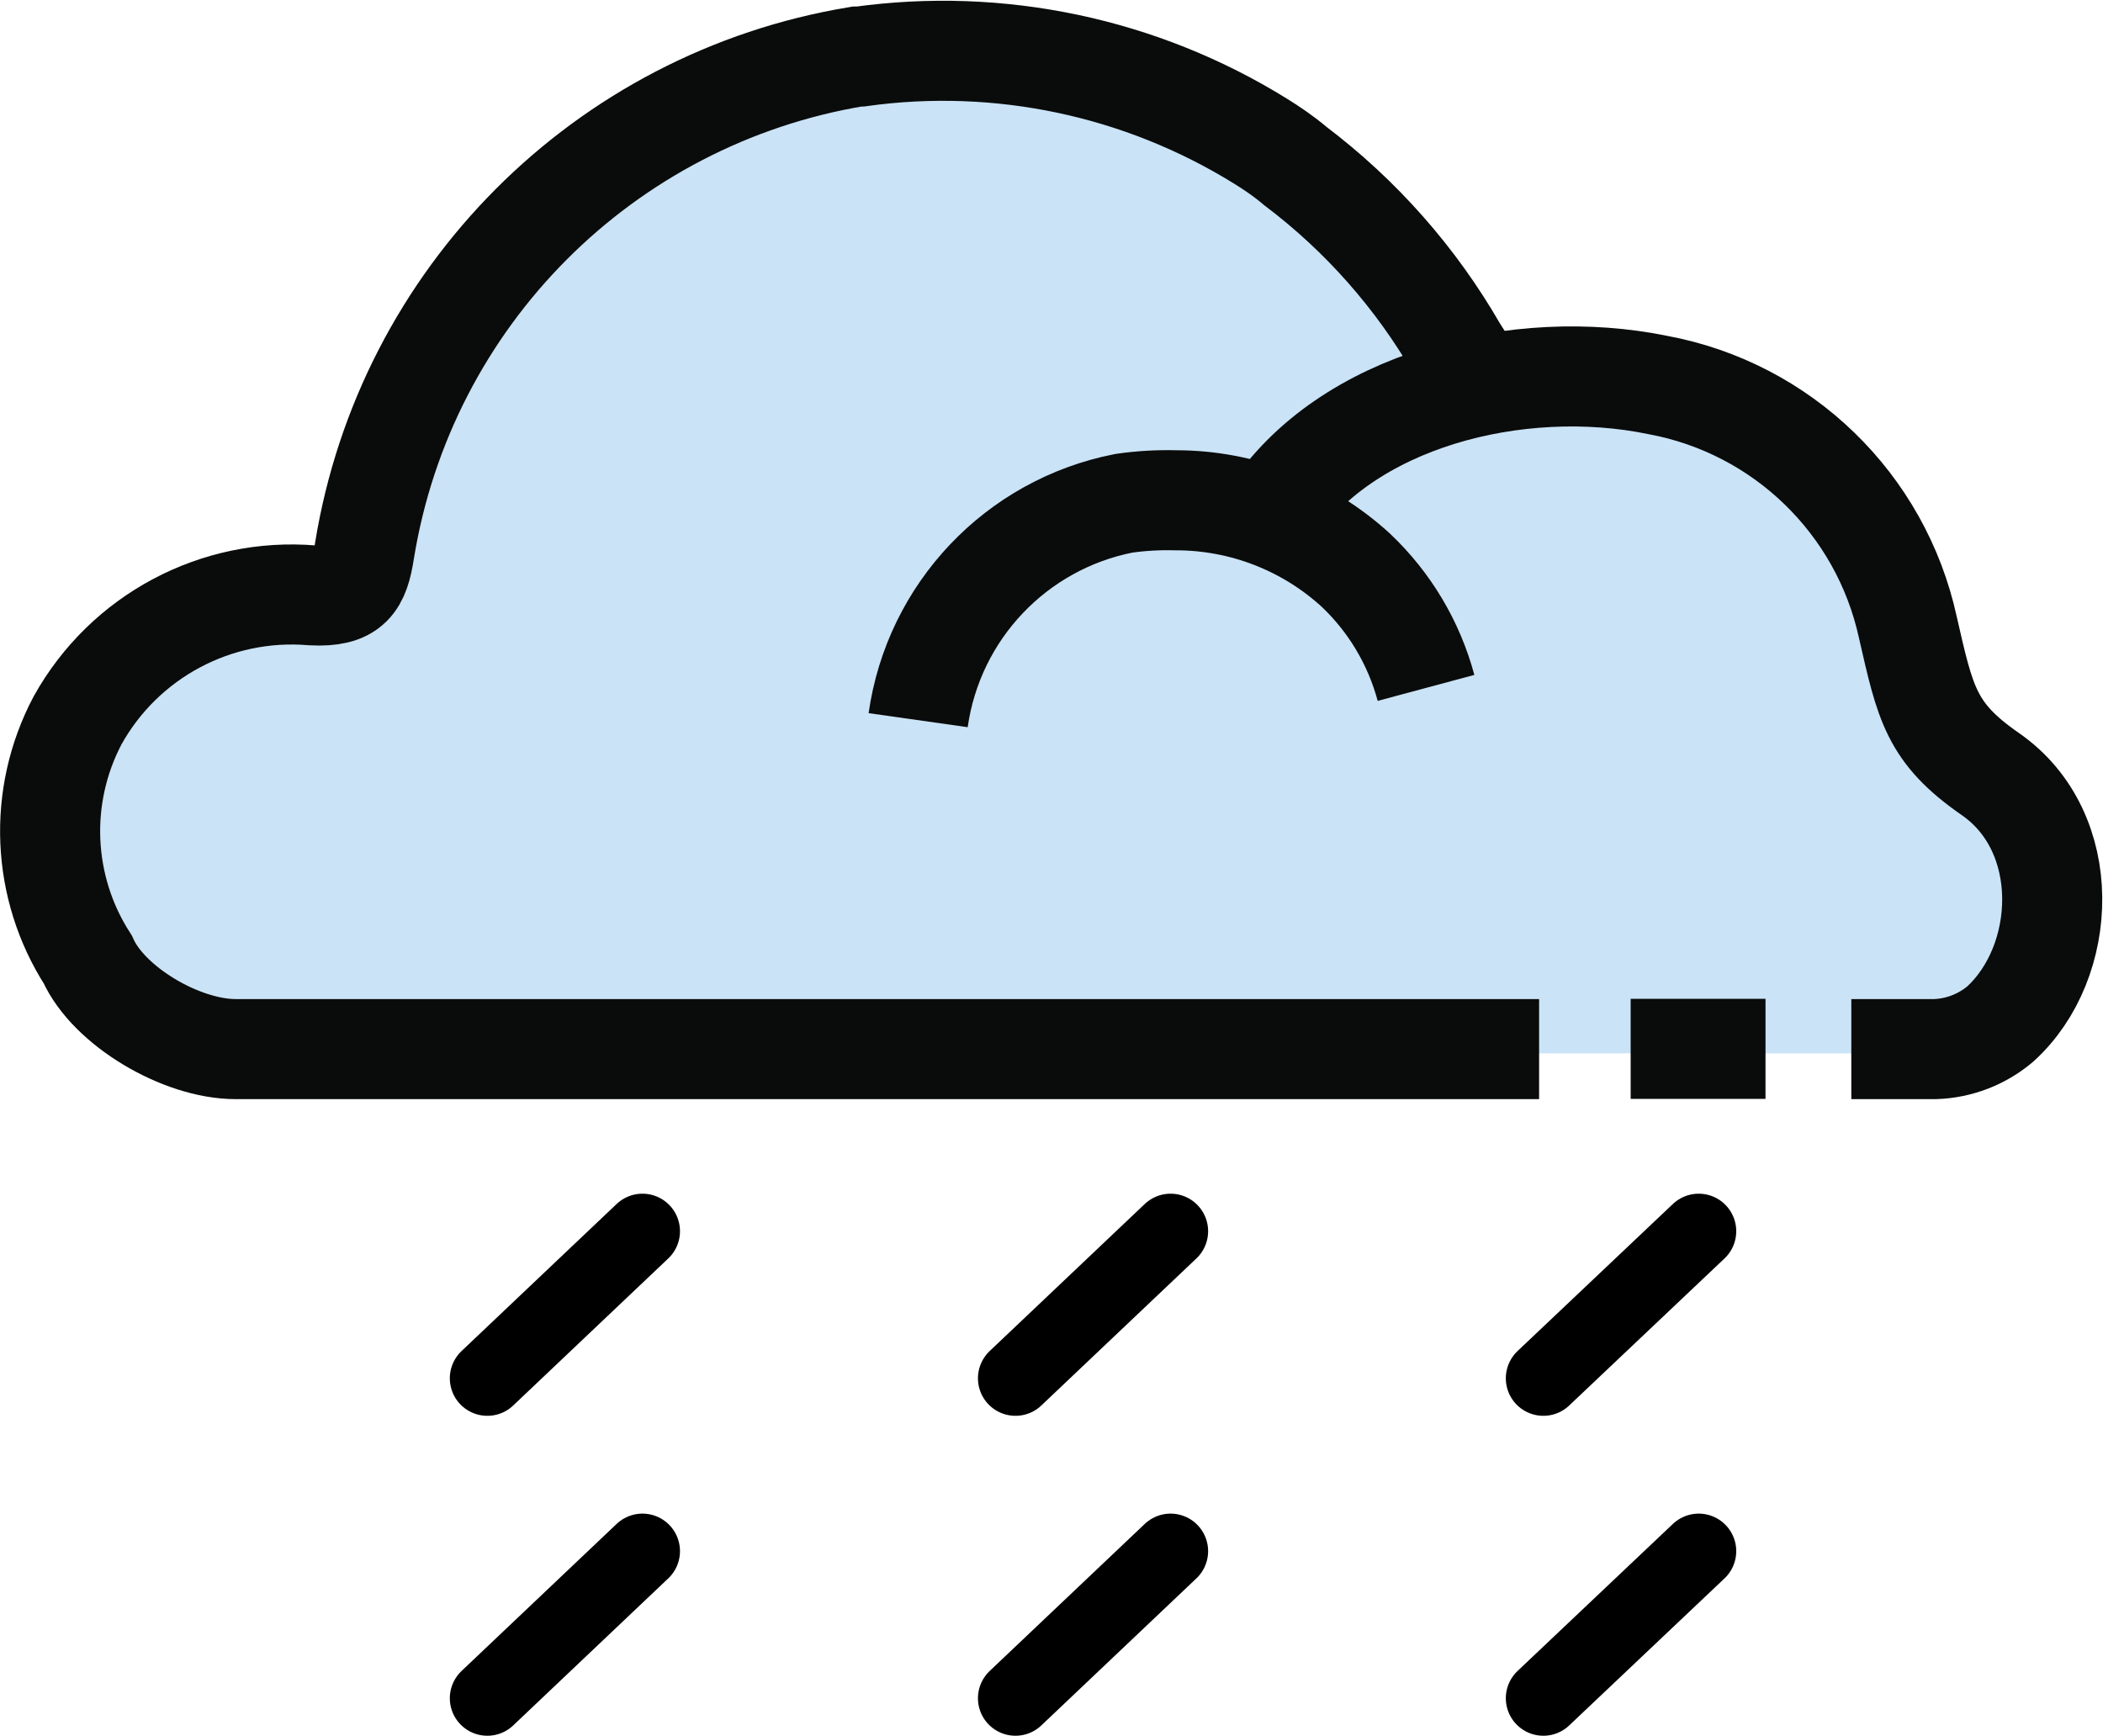
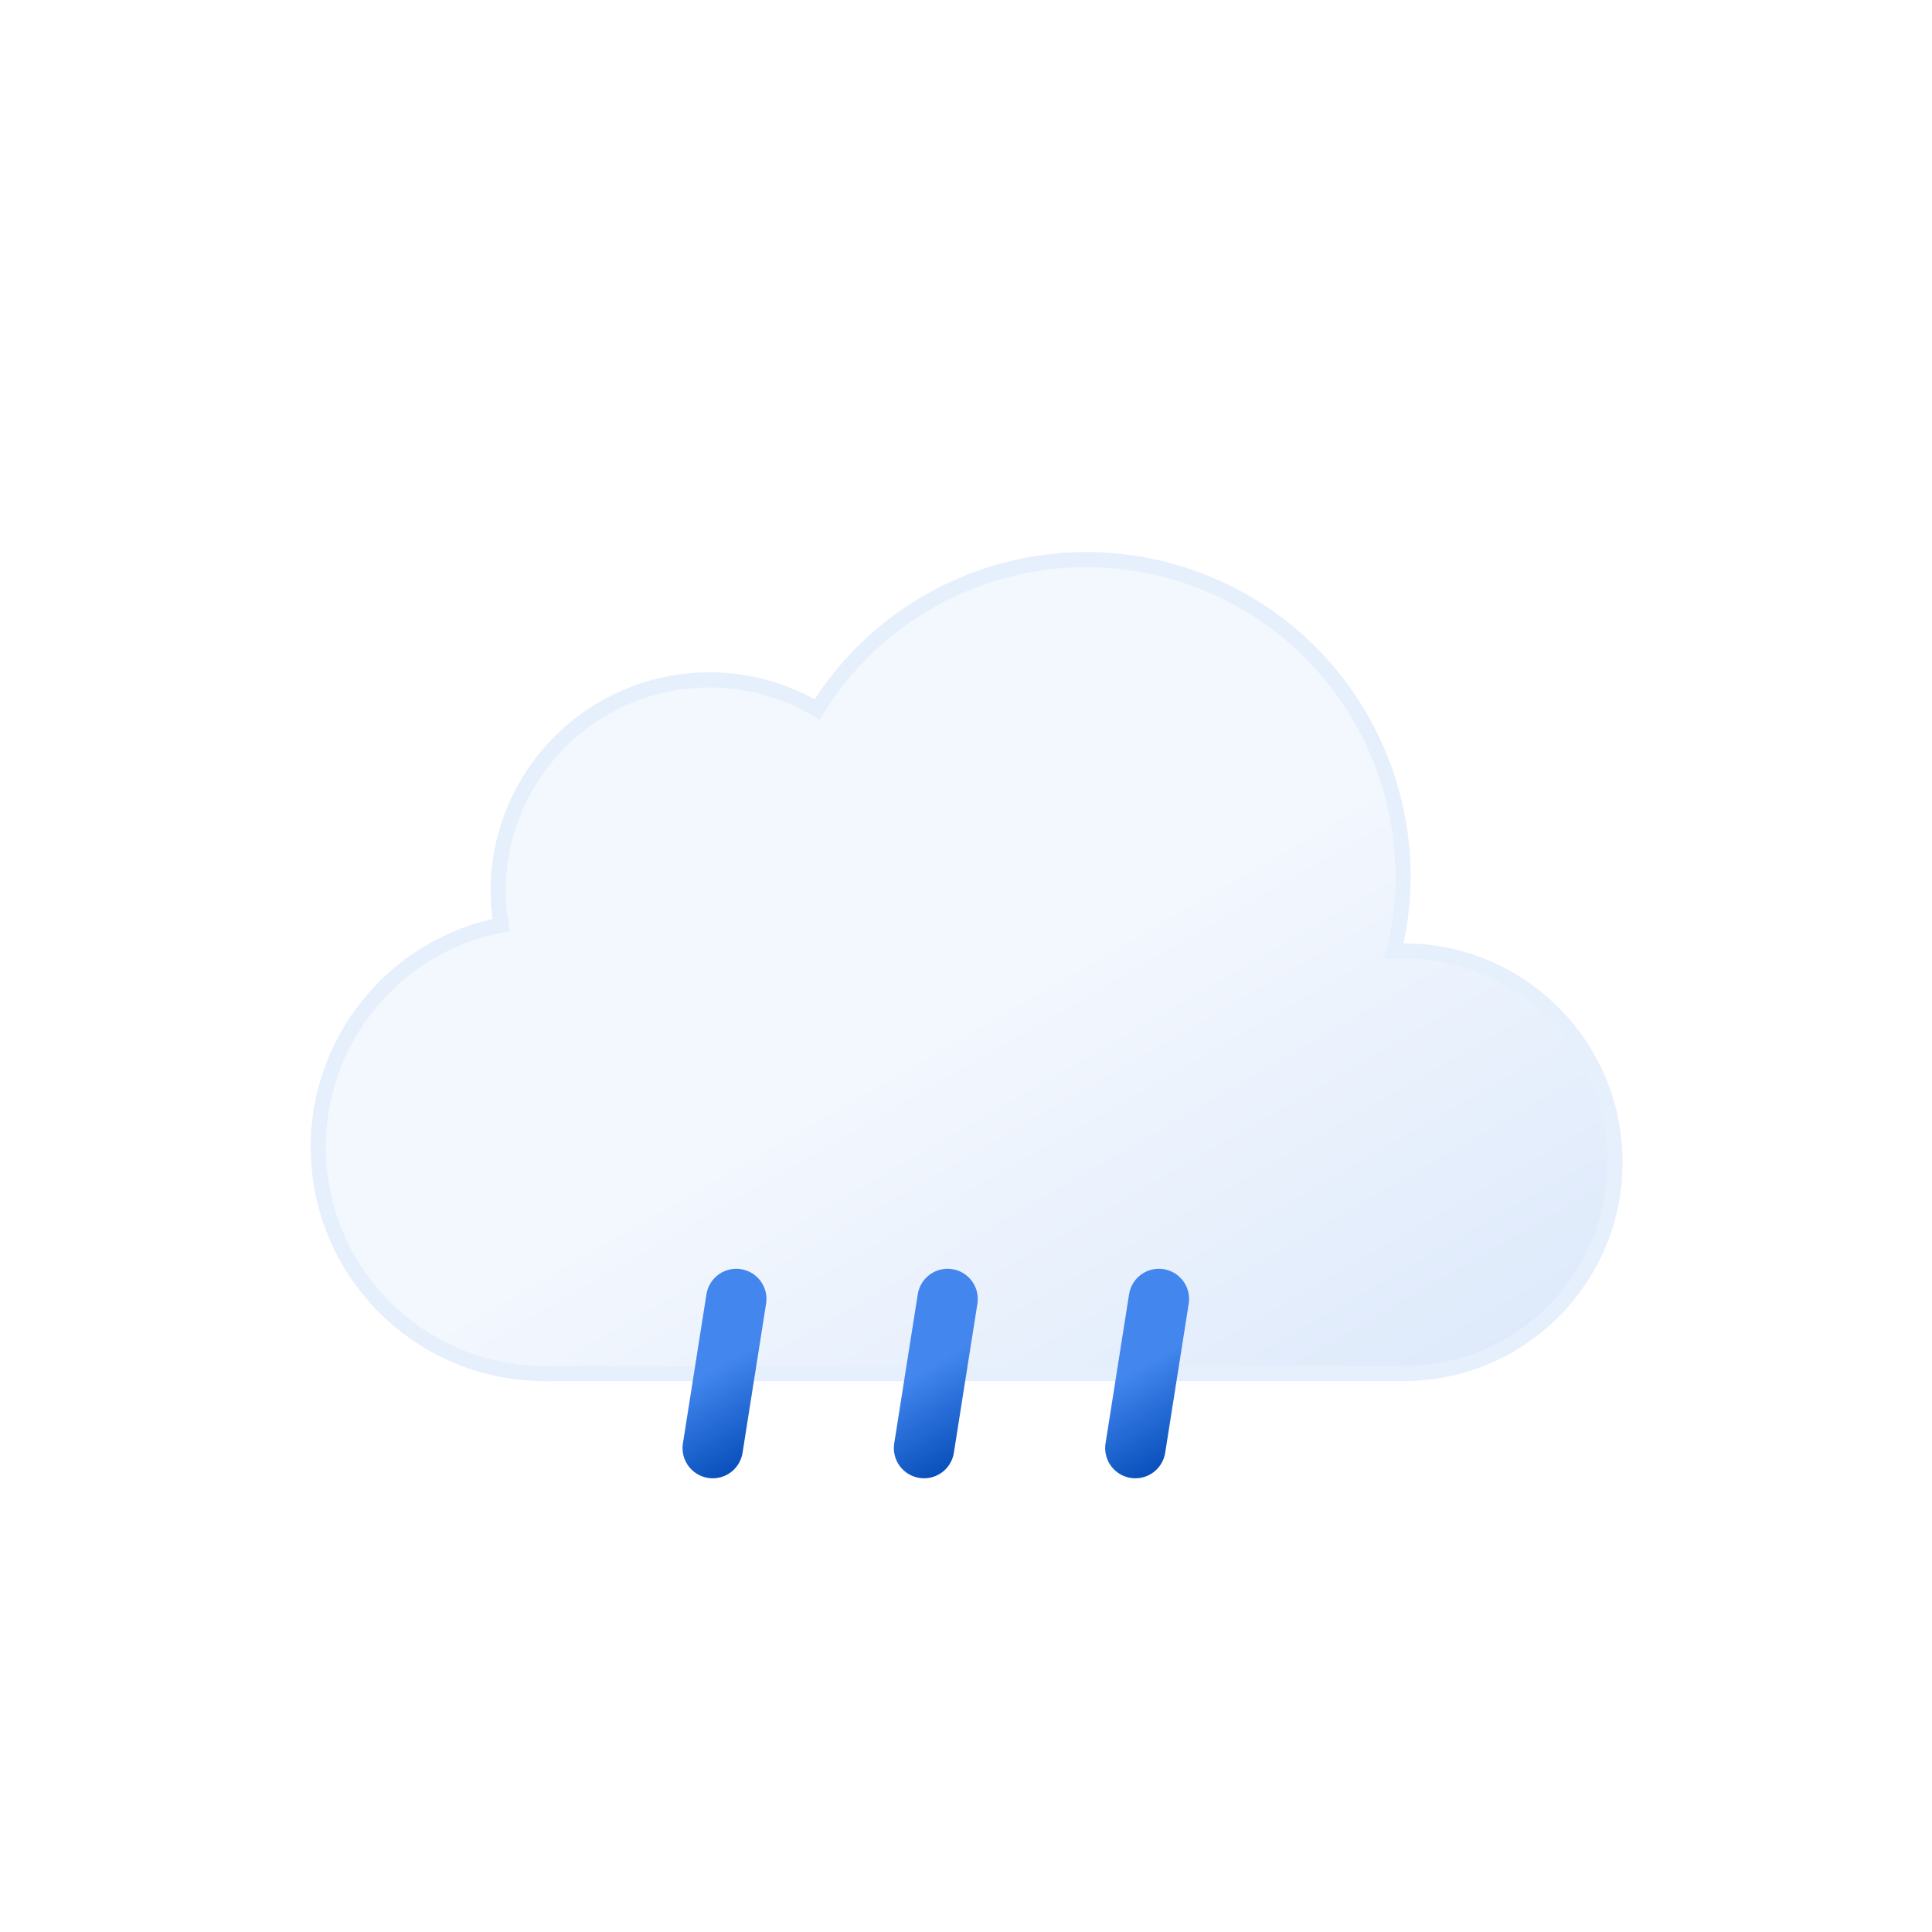
- <svg xmlns="http://www.w3.org/2000/svg" viewBox="0 0 84.06 69.39">
+ <svg xmlns="http://www.w3.org/2000/svg" xmlns:xlink="http://www.w3.org/1999/xlink" viewBox="0 0 64 64">
  <defs>
-     <style>.cls-1{fill:#cae3f6;}.cls-2,.cls-3{fill:none;stroke-miterlimit:10;}.cls-2{stroke:#000;stroke-linecap:round;stroke-width:3px;}.cls-3{stroke:#0a0b0b;stroke-width:4px;}</style>
+     <linearGradient id="a" x1="22.56" y1="21.96" x2="39.2" y2="50.8" gradientUnits="userSpaceOnUse">
+       <stop offset="0" stop-color="#f3f7fe" />
+       <stop offset="0.45" stop-color="#f3f7fe" />
+       <stop offset="1" stop-color="#deeafb" />
+     </linearGradient>
+     <linearGradient id="b" x1="22.53" y1="42.95" x2="25.47" y2="48.05" gradientUnits="userSpaceOnUse">
+       <stop offset="0" stop-color="#4286ee" />
+       <stop offset="0.45" stop-color="#4286ee" />
+       <stop offset="1" stop-color="#0950bc" />
+     </linearGradient>
+     <linearGradient id="c" x1="29.53" y1="42.95" x2="32.47" y2="48.05" xlink:href="#b" />
+     <linearGradient id="d" x1="36.53" y1="42.95" x2="39.47" y2="48.05" xlink:href="#b" />
  </defs>
-   <g id="Layer_2" data-name="Layer 2">
-     <g id="Layer_1-2" data-name="Layer 1">
-       <path class="cls-1" d="M61.52,42.12H9.42c-2.18,0-5.08-1.72-5.91-3.59A9.47,9.47,0,0,1,3.1,29a9.79,9.79,0,0,1,9.38-5c1.57.08,1.89-.49,2.09-1.8A23.9,23.9,0,0,1,34.26,2.44l.12,0a24,24,0,0,1,16,3.38c.47.29.94.6,1.4,1a24.37,24.37,0,0,1,6.46,7.32L59,15.34" />
-       <path class="cls-1" d="M36.7,29a10.32,10.32,0,0,1,8.22-8.68,13.4,13.4,0,0,1,2-.15,10.68,10.68,0,0,1,7.19,2.78A10.16,10.16,0,0,1,57,27.68" />
-       <path class="cls-1" d="M50.77,20.78c3-4.64,9.95-6.35,15.49-5.21a12.57,12.57,0,0,1,10,9.69c.7,3,.93,4.22,3.29,5.85,3.36,2.33,3.12,7.54.4,10a4.26,4.26,0,0,1-2.6,1h-18" />
-       <line class="cls-1" x1="65.18" y1="42.11" x2="70.57" y2="42.11" />
-       <line class="cls-2" x1="67.9" y1="62.01" x2="61.69" y2="67.89" />
-       <line class="cls-2" x1="25.68" y1="62.01" x2="19.48" y2="67.89" />
-       <line class="cls-2" x1="46.79" y1="62.01" x2="40.59" y2="67.89" />
-       <line class="cls-2" x1="67.9" y1="49.22" x2="61.69" y2="55.1" />
-       <line class="cls-2" x1="25.68" y1="49.22" x2="19.48" y2="55.1" />
-       <line class="cls-2" x1="46.79" y1="49.22" x2="40.59" y2="55.1" />
-       <path class="cls-3" d="M61.52,41.94H9.42c-2.18,0-5.08-1.72-5.91-3.58A9.49,9.49,0,0,1,3.1,28.8a9.79,9.79,0,0,1,9.38-5c1.57.08,1.89-.49,2.09-1.79A23.9,23.9,0,0,1,34.26,2.26l.12,0a24.08,24.08,0,0,1,16,3.38c.47.29.94.61,1.4,1a24.49,24.49,0,0,1,6.46,7.32L59,15.16" />
-       <path class="cls-3" d="M36.7,28.79a10.31,10.31,0,0,1,8.22-8.67A12.28,12.28,0,0,1,47,20a10.64,10.64,0,0,1,7.19,2.79A10.08,10.08,0,0,1,57,27.5" />
-       <path class="cls-3" d="M50.77,20.61c3-4.65,9.95-6.36,15.49-5.22a12.58,12.58,0,0,1,10,9.69c.7,3.06.93,4.22,3.29,5.86,3.36,2.32,3.12,7.53.4,10a4.26,4.26,0,0,1-2.6,1H74" />
-       <line class="cls-3" x1="65.18" y1="41.93" x2="70.57" y2="41.93" />
-     </g>
-   </g>
+   <path d="M46.5,31.5l-.32,0a10.49,10.49,0,0,0-19.11-8,7,7,0,0,0-10.57,6,7.21,7.21,0,0,0,.1,1.14A7.5,7.5,0,0,0,18,45.5a4.19,4.19,0,0,0,.5,0v0h28a7,7,0,0,0,0-14Z" stroke="#e6effc" stroke-miterlimit="10" stroke-width="0.5" fill="url(#a)" />
+   <line x1="24.39" y1="43.03" x2="23.61" y2="47.97" fill="none" stroke-linecap="round" stroke-miterlimit="10" stroke-width="2" stroke="url(#b)">
+     <animateTransform attributeName="transform" type="translate" values="1 -5; -2 10" dur="0.7s" repeatCount="indefinite" />
+     <animate attributeName="opacity" values="0;1;1;0" dur="0.7s" repeatCount="indefinite" />
+   </line>
+   <line x1="31.39" y1="43.03" x2="30.61" y2="47.97" fill="none" stroke-linecap="round" stroke-miterlimit="10" stroke-width="2" stroke="url(#c)">
+     <animateTransform attributeName="transform" begin="-0.4s" type="translate" values="1 -5; -2 10" dur="0.7s" repeatCount="indefinite" />
+     <animate attributeName="opacity" begin="-0.4s" values="0;1;1;0" dur="0.7s" repeatCount="indefinite" />
+   </line>
+   <line x1="38.39" y1="43.03" x2="37.61" y2="47.97" fill="none" stroke-linecap="round" stroke-miterlimit="10" stroke-width="2" stroke="url(#d)">
+     <animateTransform attributeName="transform" begin="-0.2s" type="translate" values="1 -5; -2 10" dur="0.7s" repeatCount="indefinite" />
+     <animate attributeName="opacity" begin="-0.2s" values="0;1;1;0" dur="0.7s" repeatCount="indefinite" />
+   </line>
</svg>
